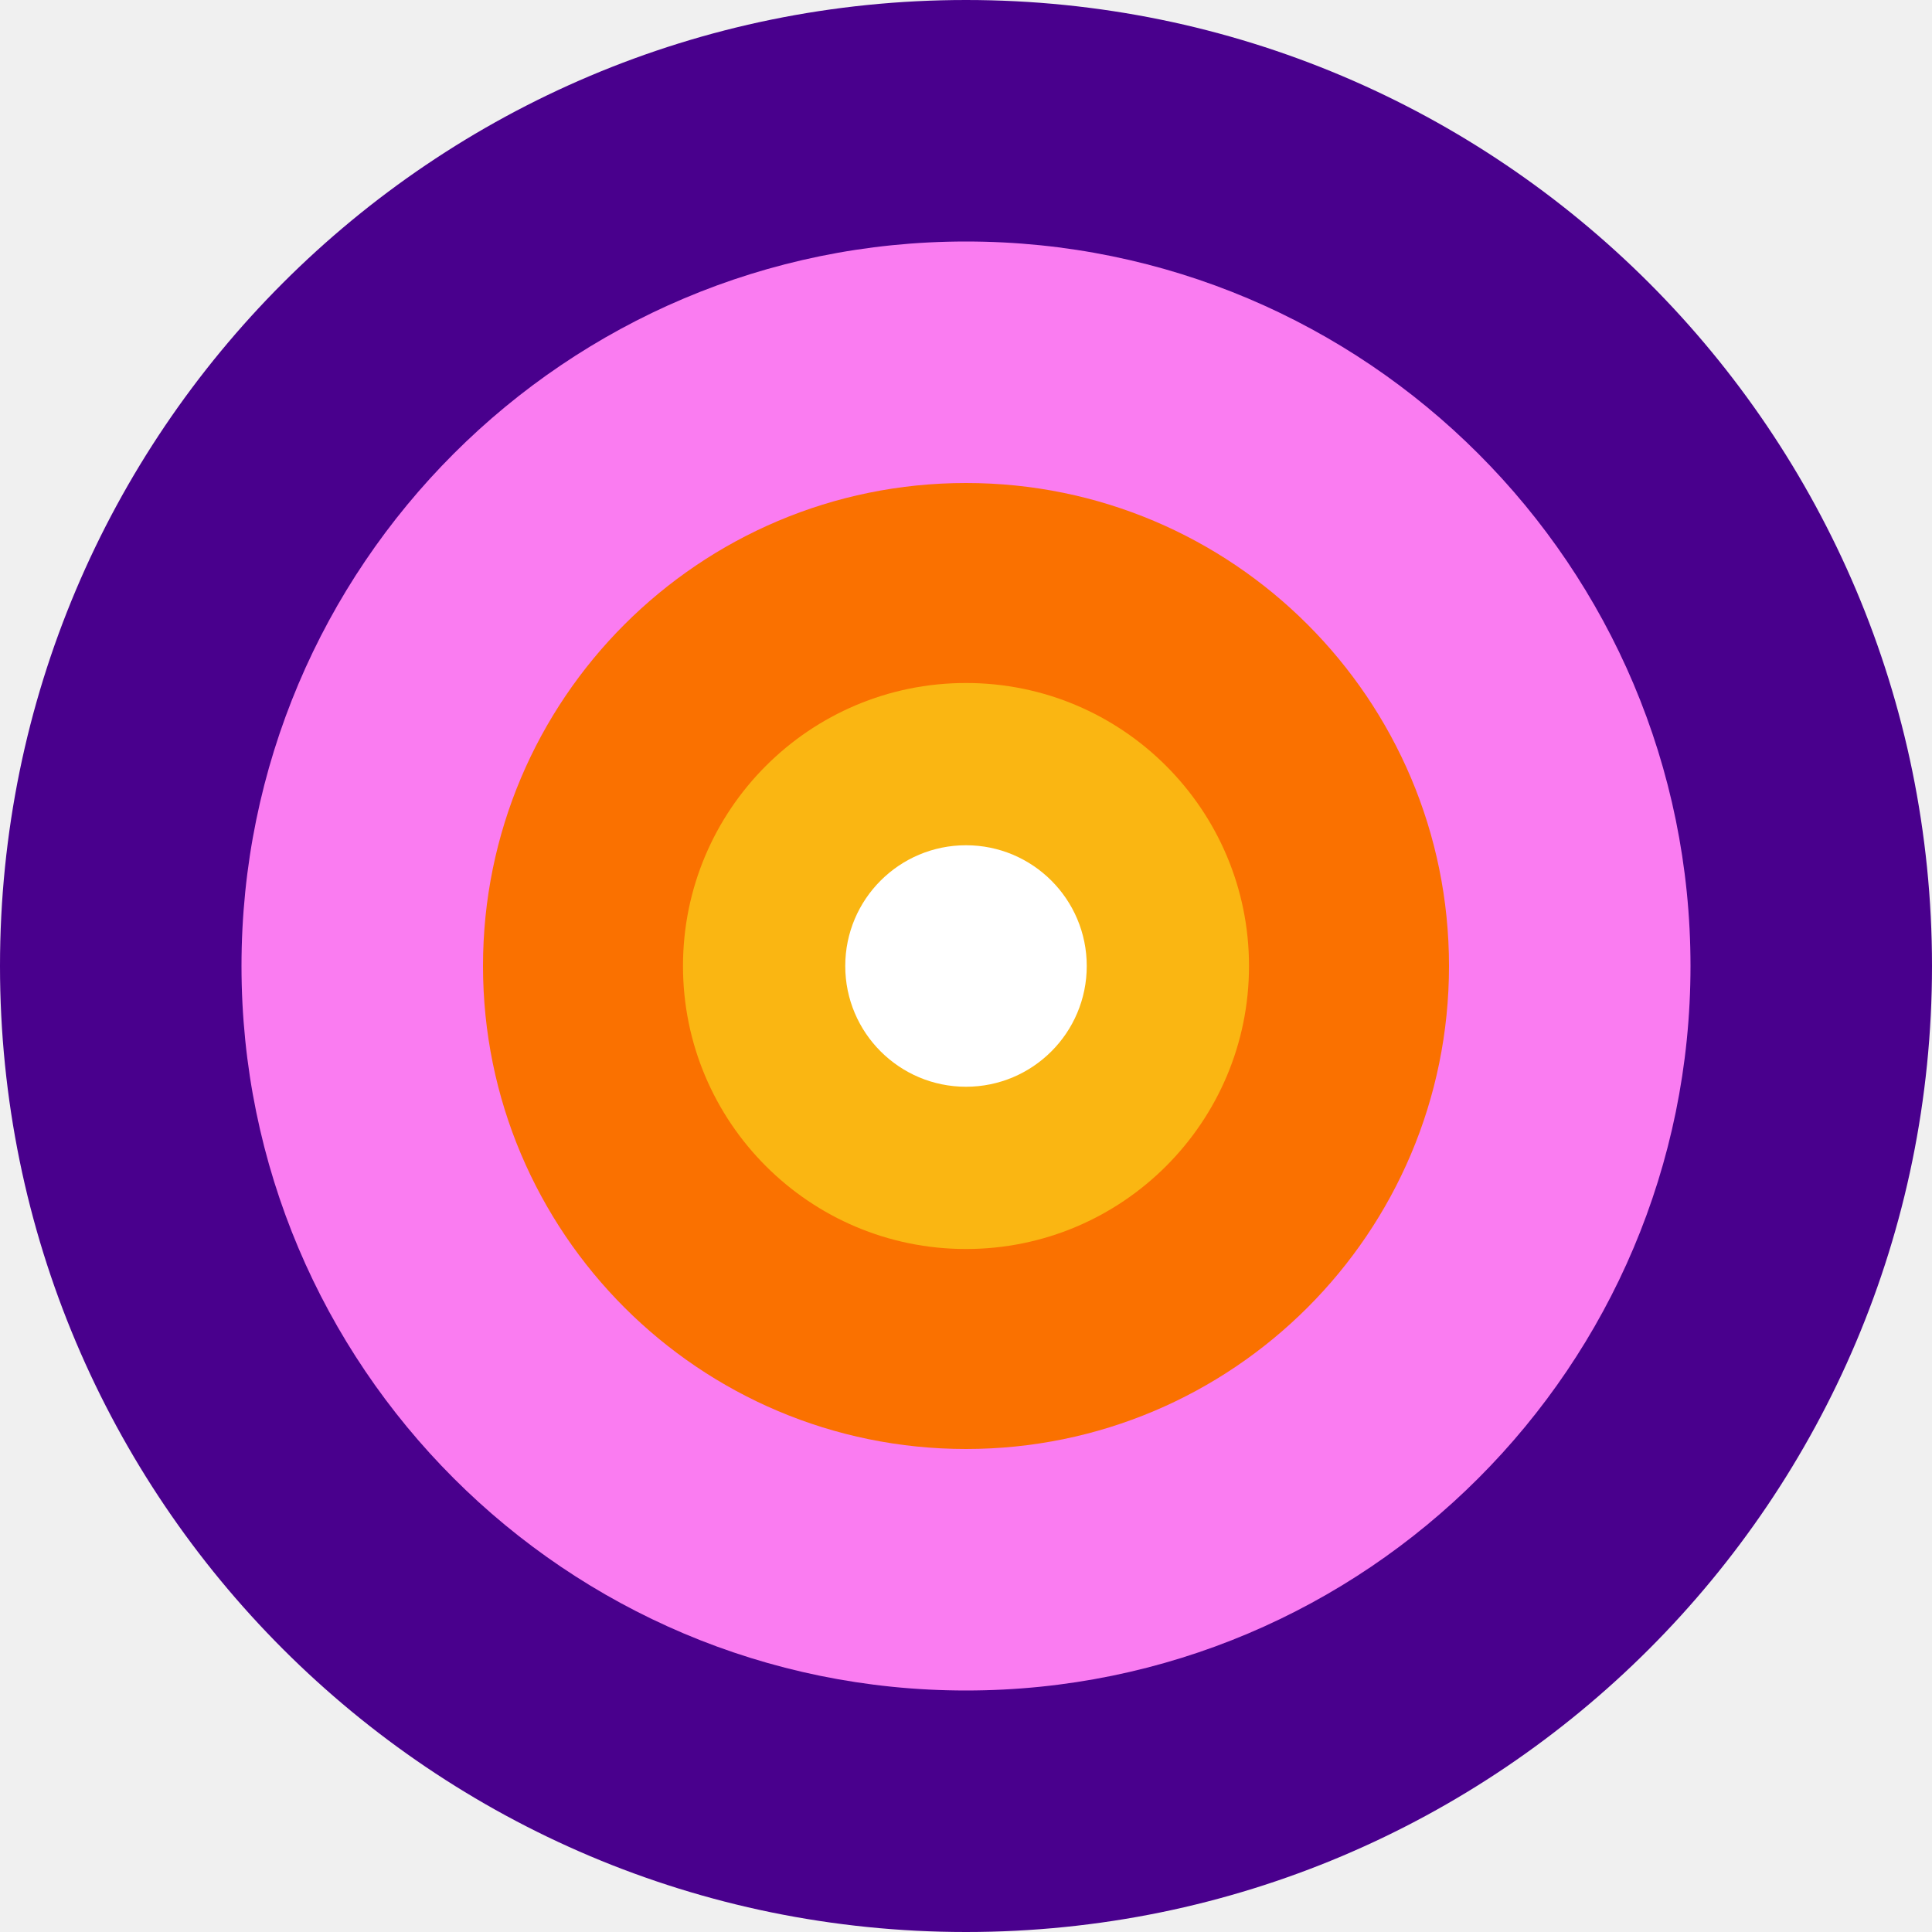
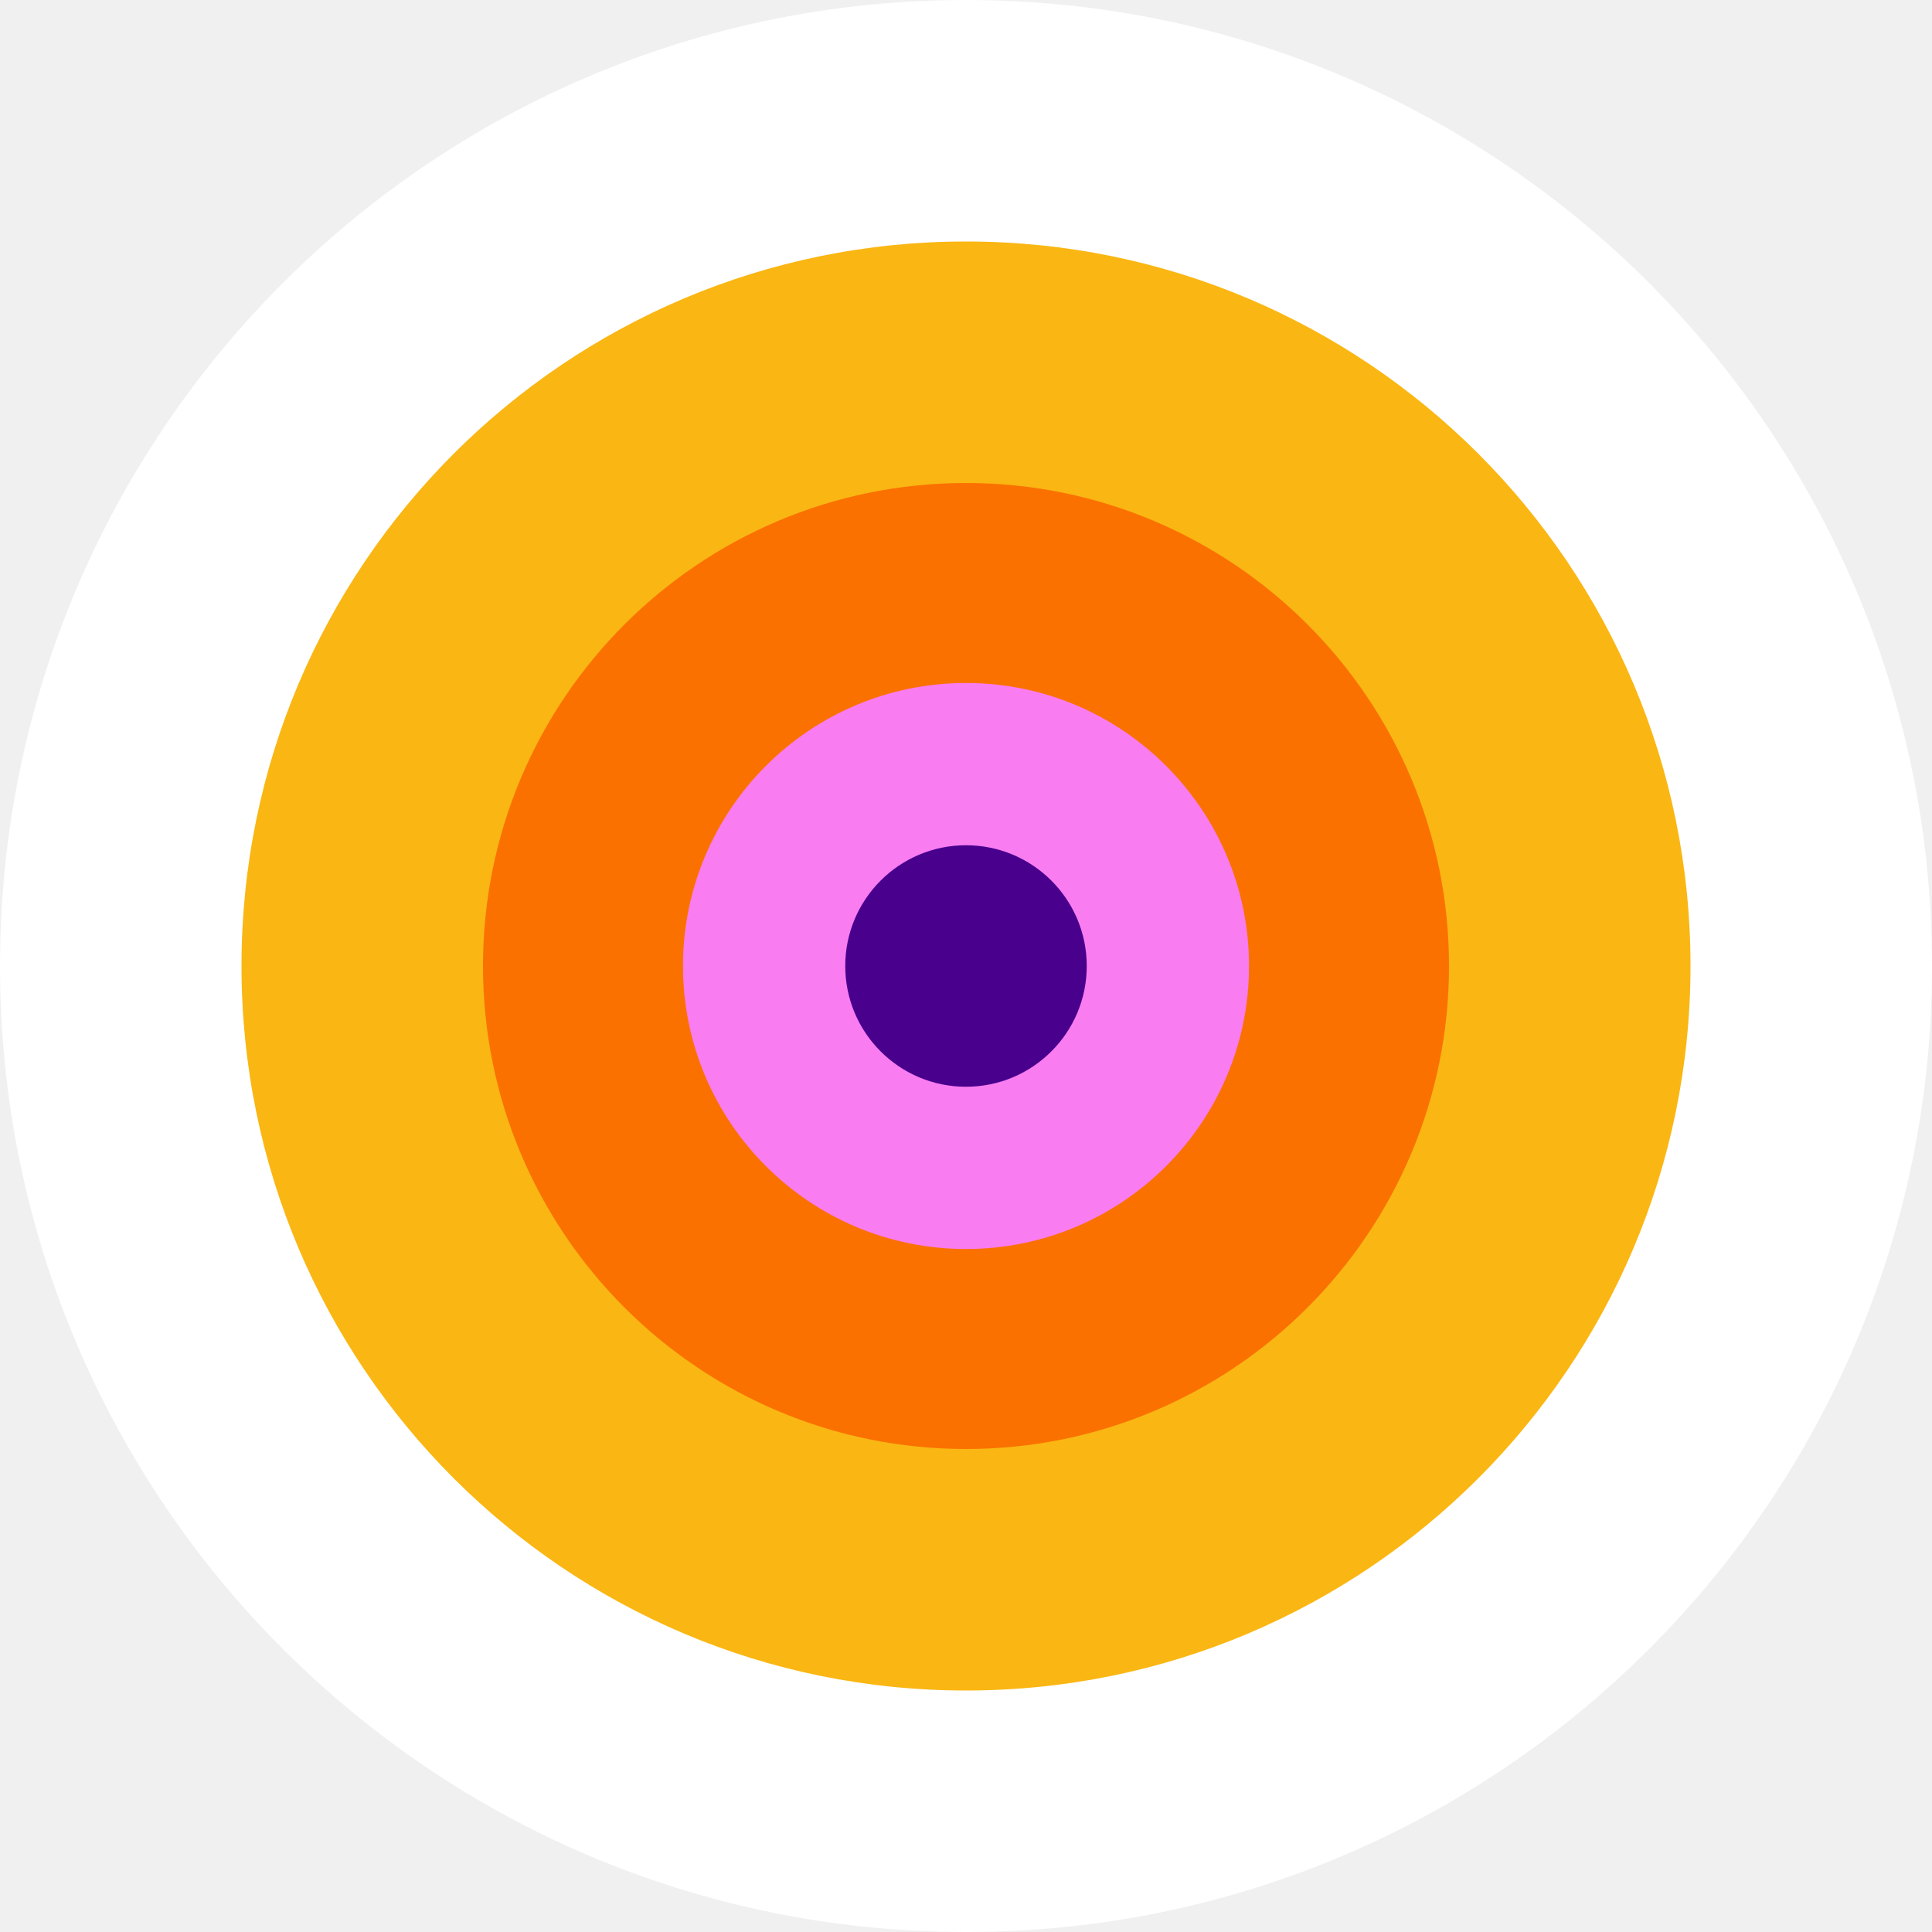
<svg xmlns="http://www.w3.org/2000/svg" width="512" height="512" viewBox="0 0 512 512">
-   <circle cx="256" cy="256" r="256" fill="#49008D" />
-   <circle cx="256" cy="256" r="192" fill="#FA7CF1" />
+   <circle cx="256" cy="256" r="256" fill="#FFFFFF" />
+   <circle cx="256" cy="256" r="192" fill="#FAB612" />
  <circle cx="256" cy="256" r="128" fill="#FA7100" />
-   <circle cx="256" cy="256" r="75" fill="#FAB612" />
-   <circle cx="256" cy="256" r="32" fill="#FFFFFF" />
+   <circle cx="256" cy="256" r="75" fill="#FA7CF1" />
+   <circle cx="256" cy="256" r="32" fill="#49008D" />
</svg>
